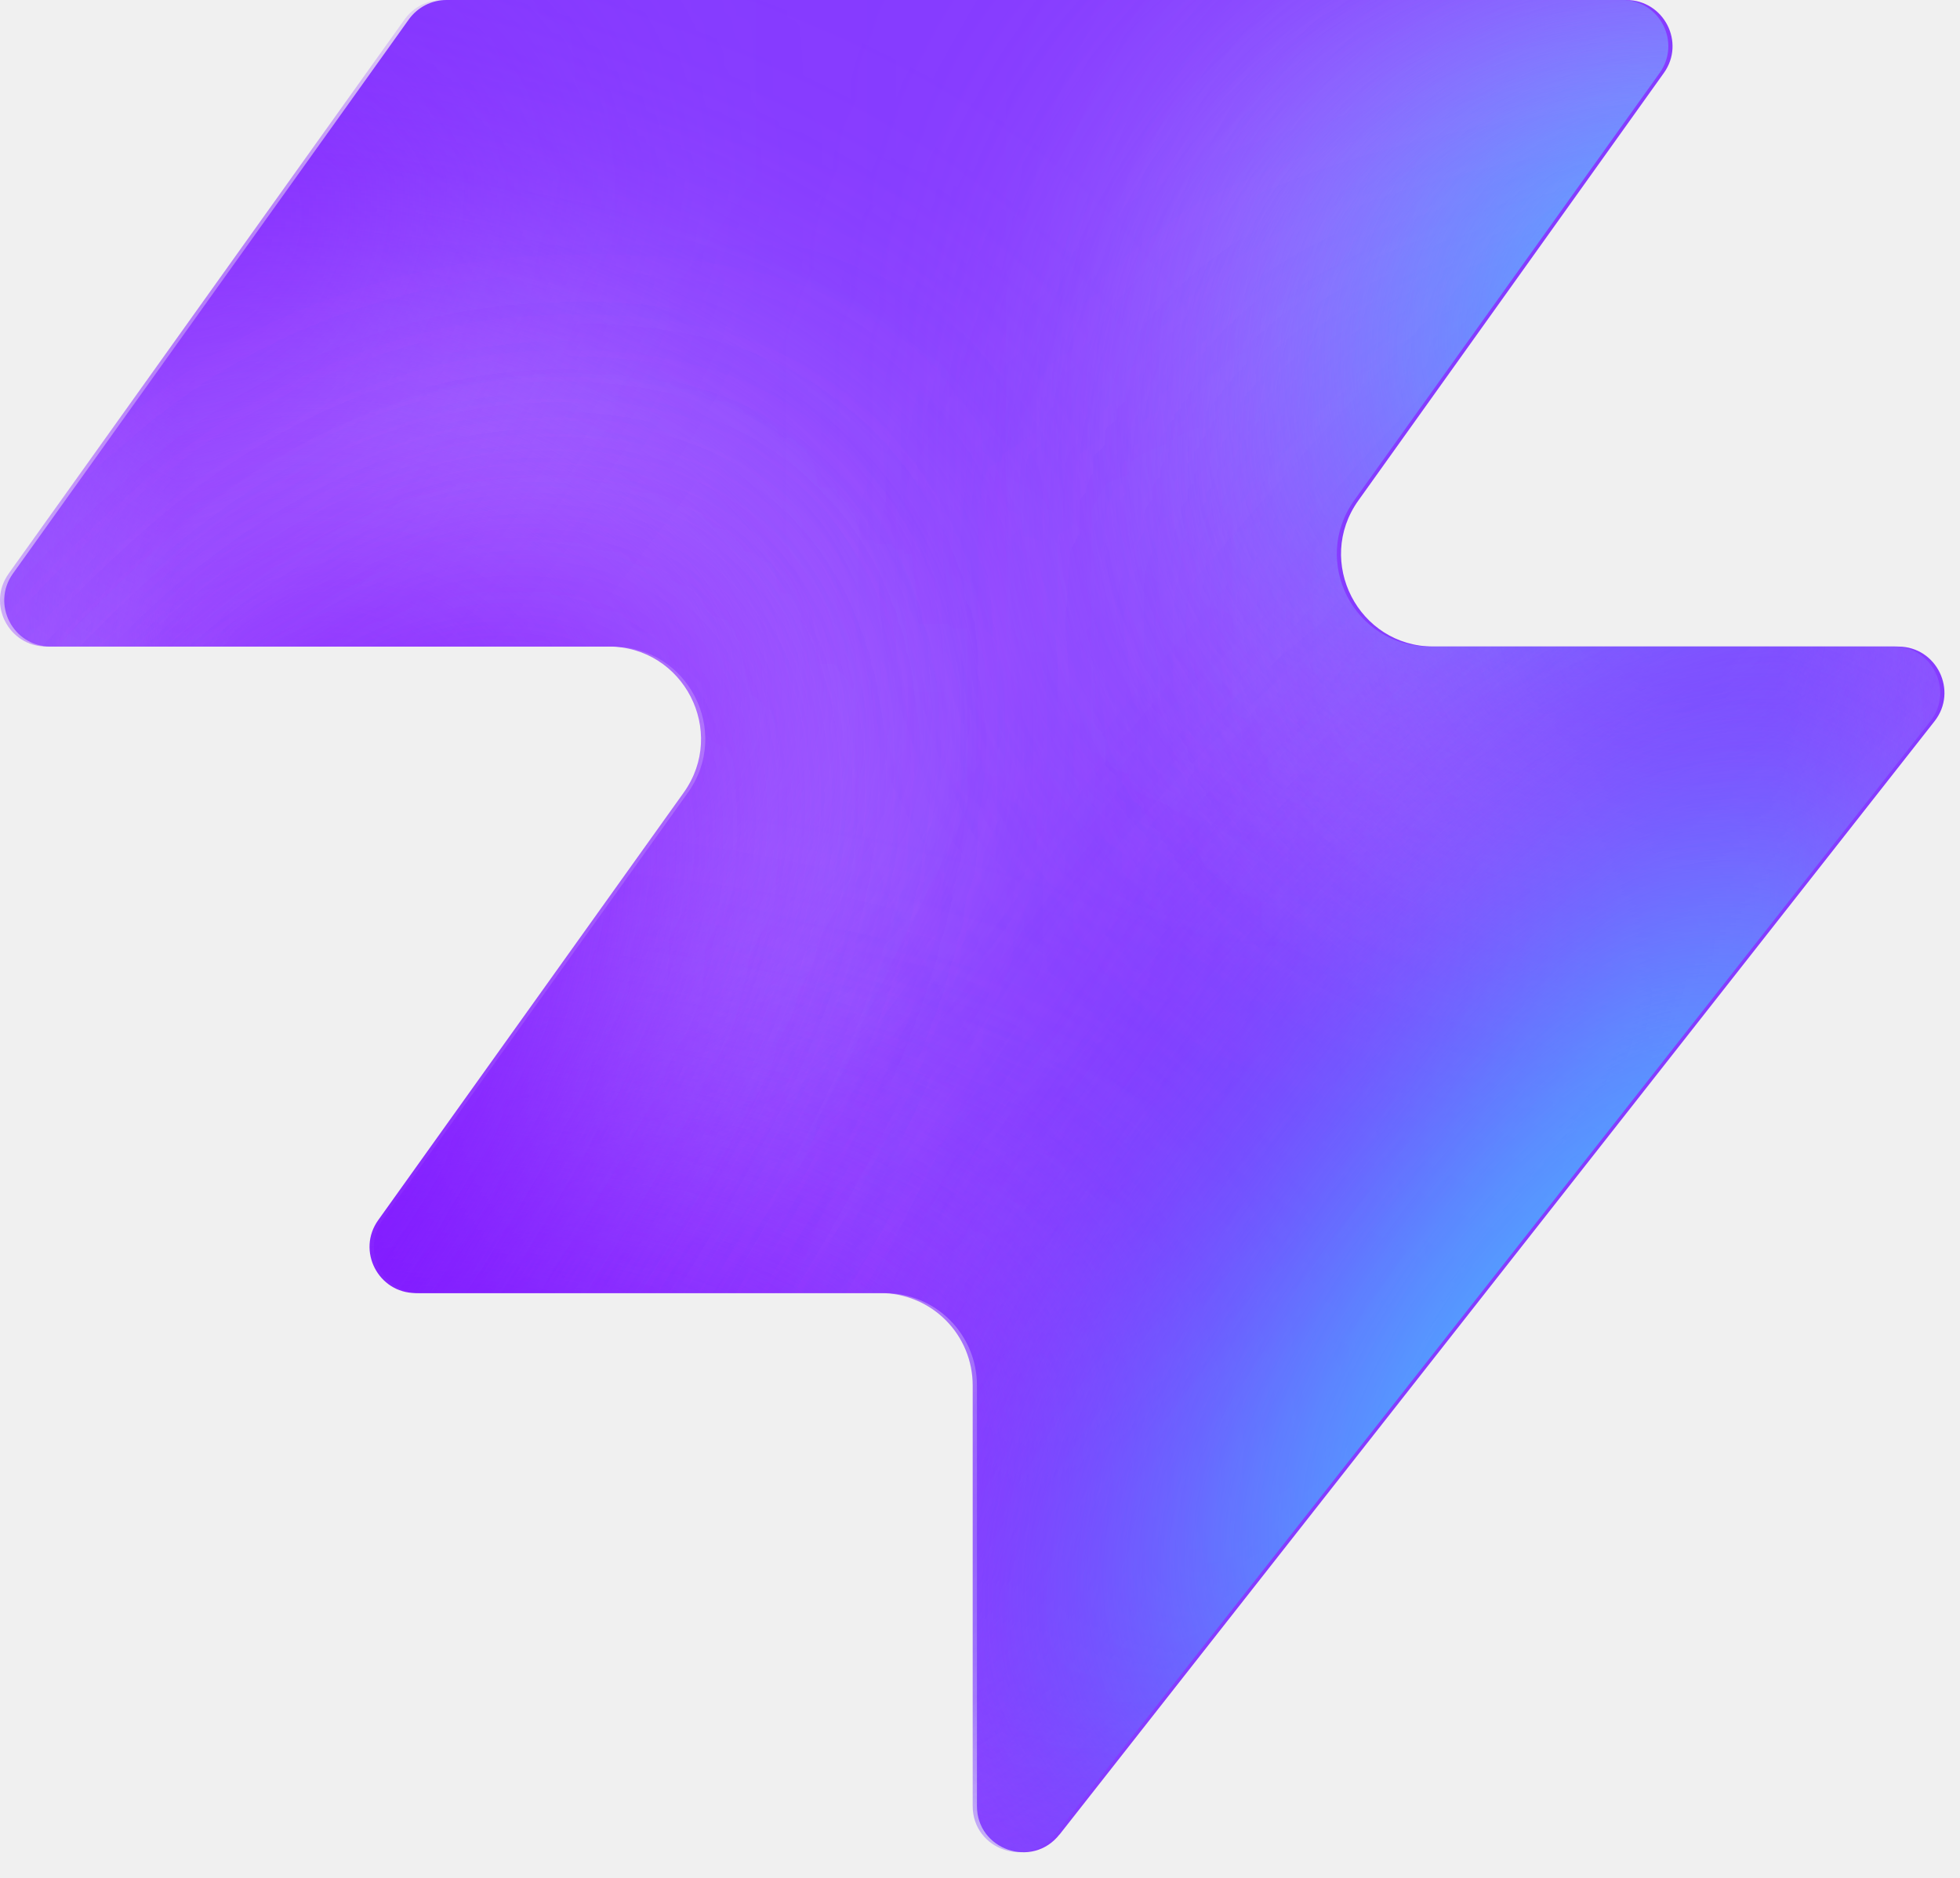
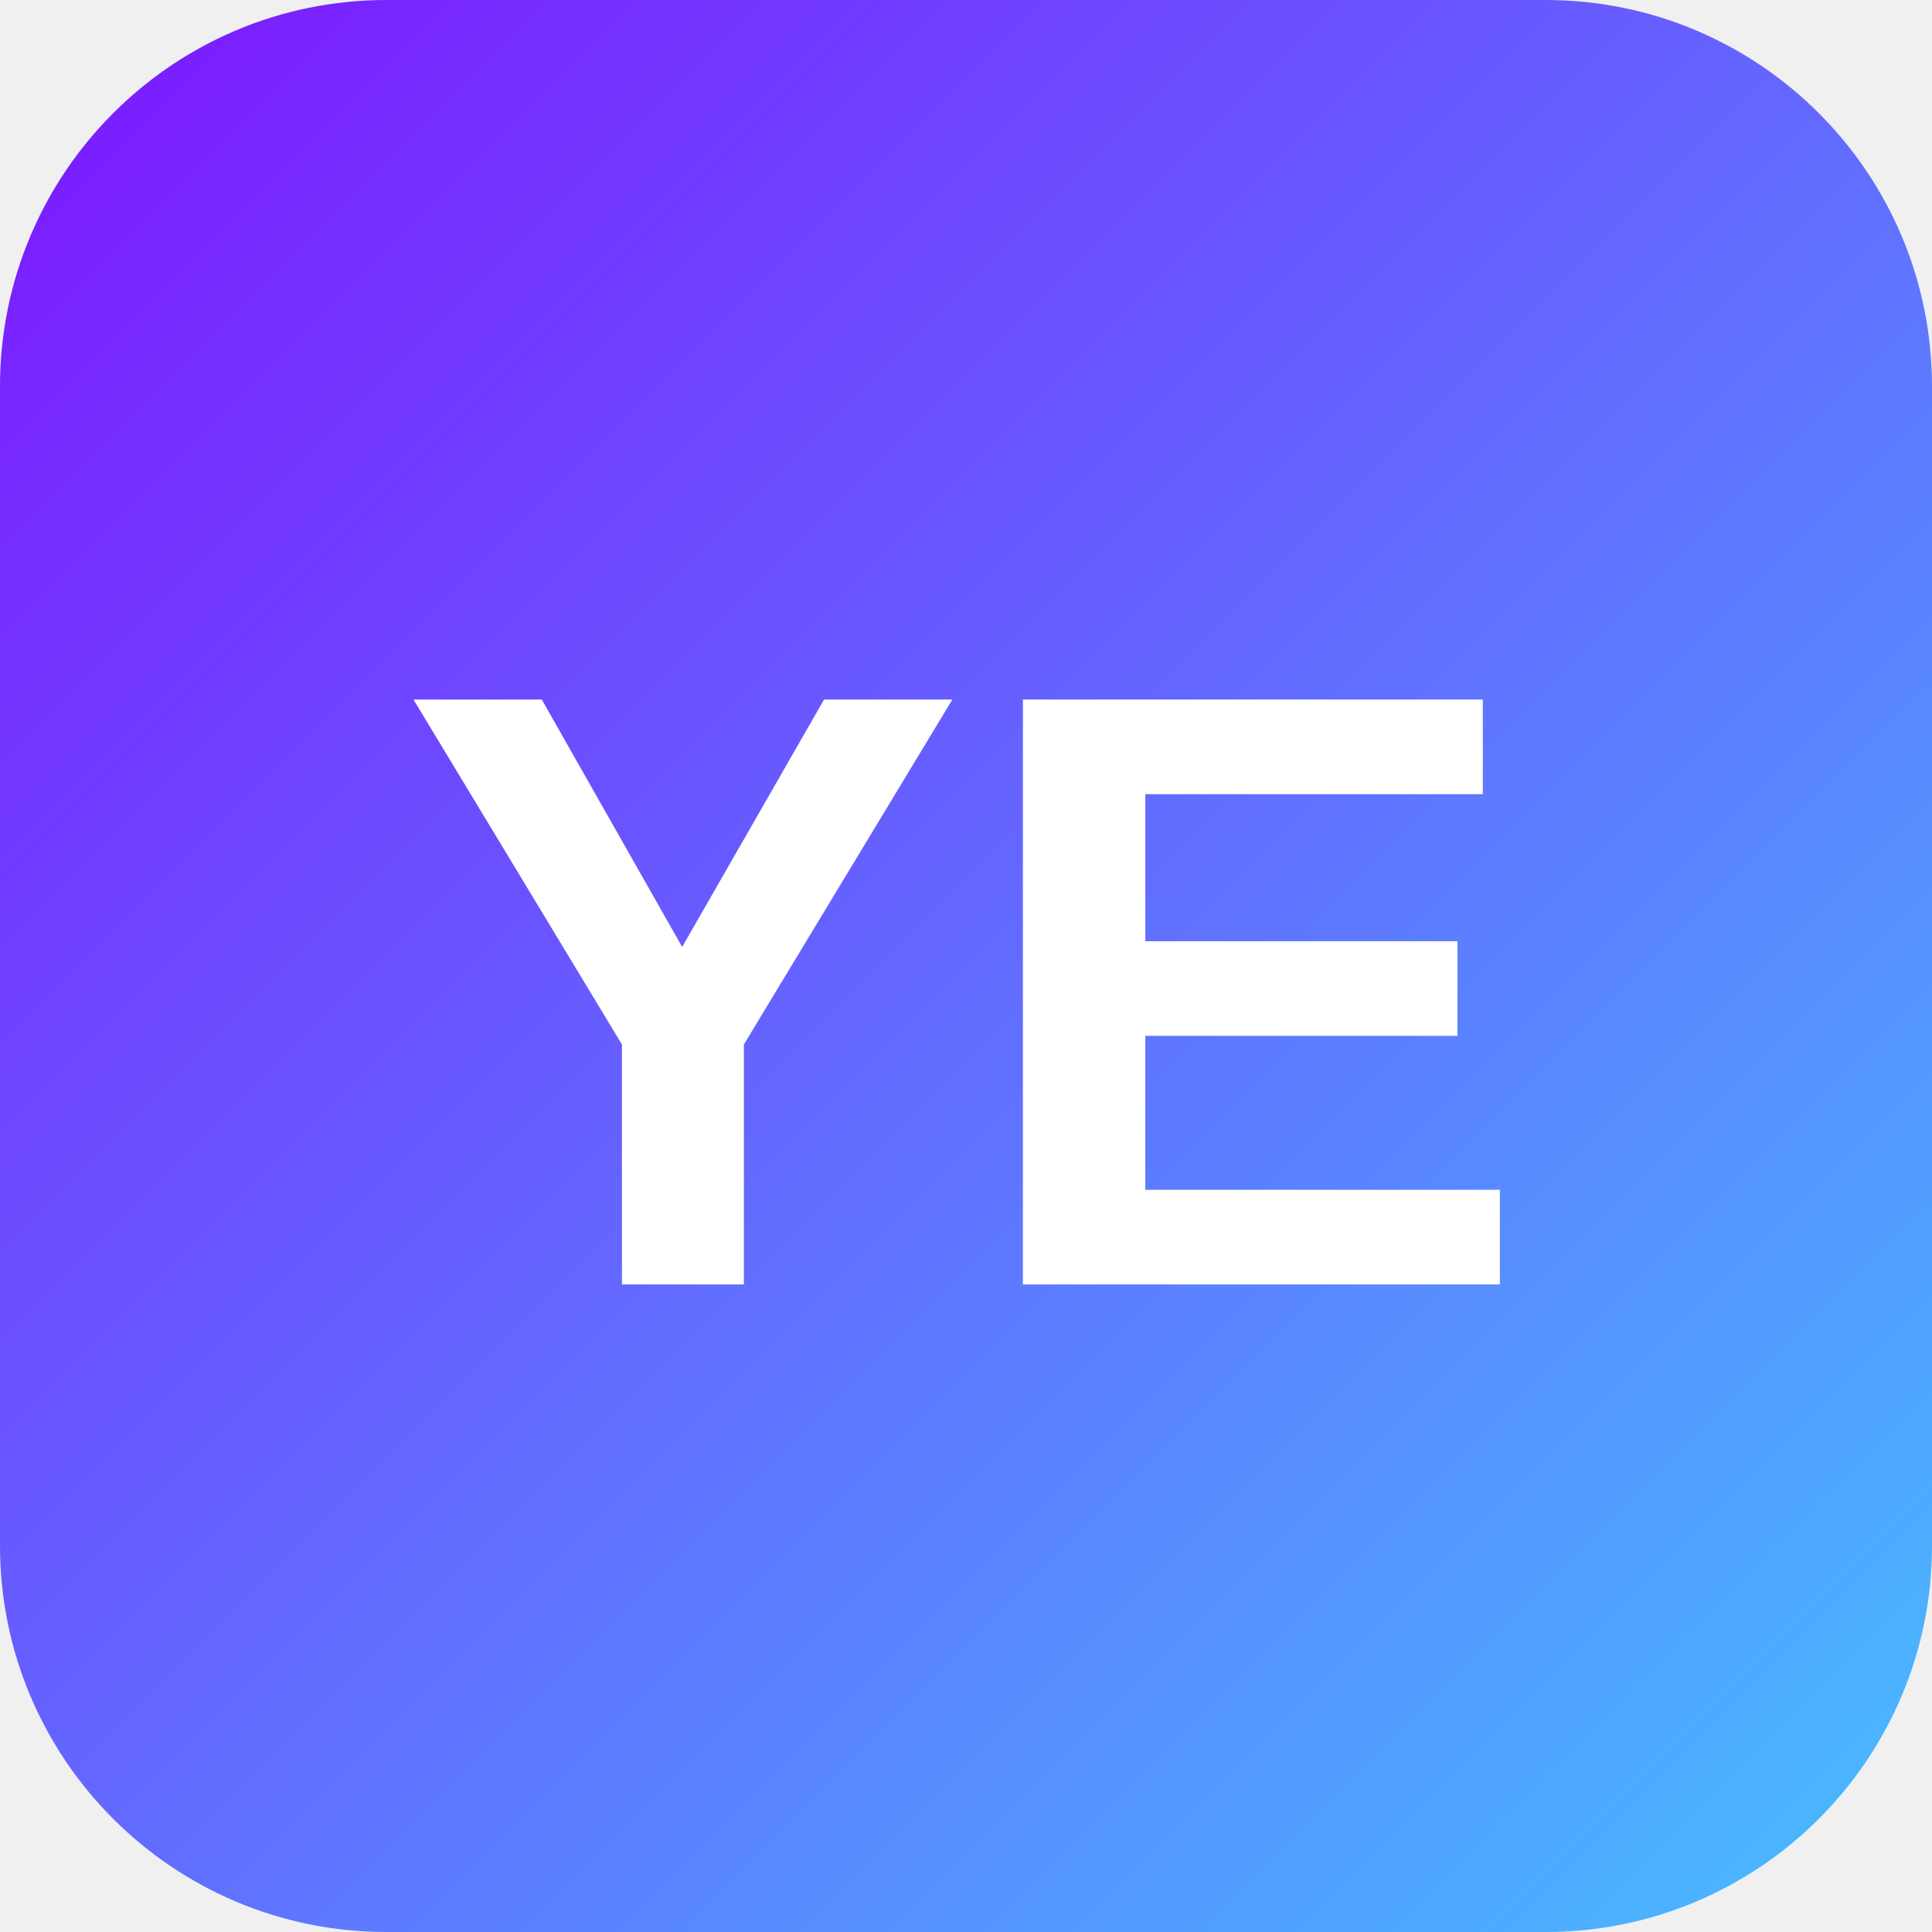
- <svg xmlns="http://www.w3.org/2000/svg" width="48" height="46" fill="none" viewBox="0 0 48 46">
-   <path fill="#863bff" d="M25.946 44.938c-.664.845-2.021.375-2.021-.698V33.937a2.26 2.26 0 0 0-2.262-2.262H10.287c-.92 0-1.456-1.04-.92-1.788l7.48-10.471c1.07-1.497 0-3.578-1.842-3.578H1.237c-.92 0-1.456-1.04-.92-1.788L10.013.474c.214-.297.556-.474.92-.474h28.894c.92 0 1.456 1.04.92 1.788l-7.48 10.471c-1.07 1.498 0 3.579 1.842 3.579h11.377c.943 0 1.473 1.088.89 1.83L25.947 44.94z" style="fill:#863bff;fill:color(display-p3 .525 .23 1);fill-opacity:1" />
-   <mask id="a" width="48" height="46" x="0" y="0" maskUnits="userSpaceOnUse" style="mask-type:alpha">
-     <path fill="#000" d="M25.842 44.938c-.664.844-2.021.375-2.021-.698V33.937a2.26 2.26 0 0 0-2.262-2.262H10.183c-.92 0-1.456-1.04-.92-1.788l7.48-10.471c1.07-1.498 0-3.579-1.842-3.579H1.133c-.92 0-1.456-1.04-.92-1.787L9.91.473c.214-.297.556-.474.92-.474h28.894c.92 0 1.456 1.04.92 1.788l-7.48 10.471c-1.07 1.498 0 3.578 1.842 3.578h11.377c.943 0 1.473 1.088.89 1.832L25.843 44.94z" style="fill:#000;fill-opacity:1" />
-   </mask>
-   <g mask="url(#a)">
-     <g filter="url(#b)">
-       <ellipse cx="5.508" cy="14.704" fill="#ede6ff" rx="5.508" ry="14.704" style="fill:#ede6ff;fill:color(display-p3 .927 .903 1);fill-opacity:1" transform="matrix(.00324 1 1 -.00324 -4.47 31.516)" />
-     </g>
-     <g filter="url(#c)">
-       <ellipse cx="10.399" cy="29.851" fill="#ede6ff" rx="10.399" ry="29.851" style="fill:#ede6ff;fill:color(display-p3 .927 .903 1);fill-opacity:1" transform="matrix(.00324 1 1 -.00324 -39.328 7.883)" />
-     </g>
-     <g filter="url(#d)">
-       <ellipse cx="5.508" cy="30.487" fill="#7e14ff" rx="5.508" ry="30.487" style="fill:#7e14ff;fill:color(display-p3 .492 .077 1);fill-opacity:1" transform="rotate(89.814 -25.913 -14.639)scale(1 -1)" />
-     </g>
-     <g filter="url(#e)">
-       <ellipse cx="5.508" cy="30.599" fill="#7e14ff" rx="5.508" ry="30.599" style="fill:#7e14ff;fill:color(display-p3 .492 .077 1);fill-opacity:1" transform="rotate(89.814 -32.644 -3.334)scale(1 -1)" />
-     </g>
-     <g filter="url(#f)">
-       <ellipse cx="5.508" cy="30.599" fill="#7e14ff" rx="5.508" ry="30.599" style="fill:#7e14ff;fill:color(display-p3 .492 .077 1);fill-opacity:1" transform="matrix(.00324 1 1 -.00324 -34.34 30.47)" />
-     </g>
-     <g filter="url(#g)">
-       <ellipse cx="14.072" cy="22.078" fill="#ede6ff" rx="14.072" ry="22.078" style="fill:#ede6ff;fill:color(display-p3 .927 .903 1);fill-opacity:1" transform="rotate(93.35 24.506 48.493)scale(-1 1)" />
-     </g>
-     <g filter="url(#h)">
-       <ellipse cx="3.47" cy="21.501" fill="#7e14ff" rx="3.47" ry="21.501" style="fill:#7e14ff;fill:color(display-p3 .492 .077 1);fill-opacity:1" transform="rotate(89.009 28.708 47.59)scale(-1 1)" />
-     </g>
-     <g filter="url(#i)">
-       <ellipse cx="3.47" cy="21.501" fill="#7e14ff" rx="3.47" ry="21.501" style="fill:#7e14ff;fill:color(display-p3 .492 .077 1);fill-opacity:1" transform="rotate(89.009 28.708 47.59)scale(-1 1)" />
-     </g>
-     <g filter="url(#j)">
-       <ellipse cx=".387" cy="8.972" fill="#7e14ff" rx="4.407" ry="29.108" style="fill:#7e14ff;fill:color(display-p3 .492 .077 1);fill-opacity:1" transform="rotate(39.51 .387 8.972)" />
-     </g>
-     <g filter="url(#k)">
-       <ellipse cx="47.523" cy="-6.092" fill="#7e14ff" rx="4.407" ry="29.108" style="fill:#7e14ff;fill:color(display-p3 .492 .077 1);fill-opacity:1" transform="rotate(37.892 47.523 -6.092)" />
-     </g>
-     <g filter="url(#l)">
-       <ellipse cx="41.412" cy="6.333" fill="#47bfff" rx="5.971" ry="9.665" style="fill:#47bfff;fill:color(display-p3 .28 .748 1);fill-opacity:1" transform="rotate(37.892 41.412 6.333)" />
-     </g>
-     <g filter="url(#m)">
-       <ellipse cx="-1.879" cy="38.332" fill="#7e14ff" rx="4.407" ry="29.108" style="fill:#7e14ff;fill:color(display-p3 .492 .077 1);fill-opacity:1" transform="rotate(37.892 -1.88 38.332)" />
-     </g>
-     <g filter="url(#n)">
-       <ellipse cx="-1.879" cy="38.332" fill="#7e14ff" rx="4.407" ry="29.108" style="fill:#7e14ff;fill:color(display-p3 .492 .077 1);fill-opacity:1" transform="rotate(37.892 -1.88 38.332)" />
-     </g>
-     <g filter="url(#o)">
-       <ellipse cx="35.651" cy="29.907" fill="#7e14ff" rx="4.407" ry="29.108" style="fill:#7e14ff;fill:color(display-p3 .492 .077 1);fill-opacity:1" transform="rotate(37.892 35.651 29.907)" />
-     </g>
-     <g filter="url(#p)">
-       <ellipse cx="38.418" cy="32.4" fill="#47bfff" rx="5.971" ry="15.297" style="fill:#47bfff;fill:color(display-p3 .28 .748 1);fill-opacity:1" transform="rotate(37.892 38.418 32.4)" />
-     </g>
-   </g>
+ <svg xmlns="http://www.w3.org/2000/svg" viewBox="0 0 200 200" width="200" height="200">
  <defs>
-     <filter id="b" width="60.045" height="41.654" x="-19.77" y="16.149" color-interpolation-filters="sRGB" filterUnits="userSpaceOnUse">
-       <feFlood flood-opacity="0" result="BackgroundImageFix" />
-       <feBlend in="SourceGraphic" in2="BackgroundImageFix" result="shape" />
-       <feGaussianBlur result="effect1_foregroundBlur_2002_17158" stdDeviation="7.659" />
-     </filter>
-     <filter id="c" width="90.34" height="51.437" x="-54.613" y="-7.533" color-interpolation-filters="sRGB" filterUnits="userSpaceOnUse">
-       <feFlood flood-opacity="0" result="BackgroundImageFix" />
-       <feBlend in="SourceGraphic" in2="BackgroundImageFix" result="shape" />
-       <feGaussianBlur result="effect1_foregroundBlur_2002_17158" stdDeviation="7.659" />
-     </filter>
-     <filter id="d" width="79.355" height="29.4" x="-49.64" y="2.03" color-interpolation-filters="sRGB" filterUnits="userSpaceOnUse">
-       <feFlood flood-opacity="0" result="BackgroundImageFix" />
-       <feBlend in="SourceGraphic" in2="BackgroundImageFix" result="shape" />
-       <feGaussianBlur result="effect1_foregroundBlur_2002_17158" stdDeviation="4.596" />
-     </filter>
-     <filter id="e" width="79.579" height="29.4" x="-45.045" y="20.029" color-interpolation-filters="sRGB" filterUnits="userSpaceOnUse">
-       <feFlood flood-opacity="0" result="BackgroundImageFix" />
-       <feBlend in="SourceGraphic" in2="BackgroundImageFix" result="shape" />
-       <feGaussianBlur result="effect1_foregroundBlur_2002_17158" stdDeviation="4.596" />
-     </filter>
-     <filter id="f" width="79.579" height="29.4" x="-43.513" y="21.178" color-interpolation-filters="sRGB" filterUnits="userSpaceOnUse">
-       <feFlood flood-opacity="0" result="BackgroundImageFix" />
-       <feBlend in="SourceGraphic" in2="BackgroundImageFix" result="shape" />
-       <feGaussianBlur result="effect1_foregroundBlur_2002_17158" stdDeviation="4.596" />
-     </filter>
-     <filter id="g" width="74.749" height="58.852" x="15.756" y="-17.901" color-interpolation-filters="sRGB" filterUnits="userSpaceOnUse">
-       <feFlood flood-opacity="0" result="BackgroundImageFix" />
-       <feBlend in="SourceGraphic" in2="BackgroundImageFix" result="shape" />
-       <feGaussianBlur result="effect1_foregroundBlur_2002_17158" stdDeviation="7.659" />
-     </filter>
-     <filter id="h" width="61.377" height="25.362" x="23.548" y="2.284" color-interpolation-filters="sRGB" filterUnits="userSpaceOnUse">
-       <feFlood flood-opacity="0" result="BackgroundImageFix" />
-       <feBlend in="SourceGraphic" in2="BackgroundImageFix" result="shape" />
-       <feGaussianBlur result="effect1_foregroundBlur_2002_17158" stdDeviation="4.596" />
-     </filter>
-     <filter id="i" width="61.377" height="25.362" x="23.548" y="2.284" color-interpolation-filters="sRGB" filterUnits="userSpaceOnUse">
-       <feFlood flood-opacity="0" result="BackgroundImageFix" />
-       <feBlend in="SourceGraphic" in2="BackgroundImageFix" result="shape" />
-       <feGaussianBlur result="effect1_foregroundBlur_2002_17158" stdDeviation="4.596" />
-     </filter>
-     <filter id="j" width="56.045" height="63.649" x="-27.636" y="-22.853" color-interpolation-filters="sRGB" filterUnits="userSpaceOnUse">
-       <feFlood flood-opacity="0" result="BackgroundImageFix" />
-       <feBlend in="SourceGraphic" in2="BackgroundImageFix" result="shape" />
-       <feGaussianBlur result="effect1_foregroundBlur_2002_17158" stdDeviation="4.596" />
-     </filter>
-     <filter id="k" width="54.814" height="64.646" x="20.116" y="-38.415" color-interpolation-filters="sRGB" filterUnits="userSpaceOnUse">
-       <feFlood flood-opacity="0" result="BackgroundImageFix" />
-       <feBlend in="SourceGraphic" in2="BackgroundImageFix" result="shape" />
-       <feGaussianBlur result="effect1_foregroundBlur_2002_17158" stdDeviation="4.596" />
-     </filter>
-     <filter id="l" width="33.541" height="35.313" x="24.641" y="-11.323" color-interpolation-filters="sRGB" filterUnits="userSpaceOnUse">
-       <feFlood flood-opacity="0" result="BackgroundImageFix" />
-       <feBlend in="SourceGraphic" in2="BackgroundImageFix" result="shape" />
-       <feGaussianBlur result="effect1_foregroundBlur_2002_17158" stdDeviation="4.596" />
-     </filter>
-     <filter id="m" width="54.814" height="64.646" x="-29.286" y="6.009" color-interpolation-filters="sRGB" filterUnits="userSpaceOnUse">
-       <feFlood flood-opacity="0" result="BackgroundImageFix" />
-       <feBlend in="SourceGraphic" in2="BackgroundImageFix" result="shape" />
-       <feGaussianBlur result="effect1_foregroundBlur_2002_17158" stdDeviation="4.596" />
-     </filter>
-     <filter id="n" width="54.814" height="64.646" x="-29.286" y="6.009" color-interpolation-filters="sRGB" filterUnits="userSpaceOnUse">
-       <feFlood flood-opacity="0" result="BackgroundImageFix" />
-       <feBlend in="SourceGraphic" in2="BackgroundImageFix" result="shape" />
-       <feGaussianBlur result="effect1_foregroundBlur_2002_17158" stdDeviation="4.596" />
-     </filter>
-     <filter id="o" width="54.814" height="64.646" x="8.244" y="-2.416" color-interpolation-filters="sRGB" filterUnits="userSpaceOnUse">
-       <feFlood flood-opacity="0" result="BackgroundImageFix" />
-       <feBlend in="SourceGraphic" in2="BackgroundImageFix" result="shape" />
-       <feGaussianBlur result="effect1_foregroundBlur_2002_17158" stdDeviation="4.596" />
-     </filter>
-     <filter id="p" width="39.409" height="43.623" x="18.713" y="10.588" color-interpolation-filters="sRGB" filterUnits="userSpaceOnUse">
-       <feFlood flood-opacity="0" result="BackgroundImageFix" />
-       <feBlend in="SourceGraphic" in2="BackgroundImageFix" result="shape" />
-       <feGaussianBlur result="effect1_foregroundBlur_2002_17158" stdDeviation="4.596" />
-     </filter>
+     <linearGradient id="g" x1="0%" y1="0%" x2="100%" y2="100%">
+       <stop offset="0%" stop-color="#7e14ff" />
+       <stop offset="100%" stop-color="#47bfff" />
+     </linearGradient>
  </defs>
+   <rect width="200" height="200" rx="40" fill="url(#g)" />
+   <text x="50%" y="54%" text-anchor="middle" dominant-baseline="middle" font-family="Arial, sans-serif" font-weight="700" font-size="88" fill="#ffffff">YE</text>
</svg>
